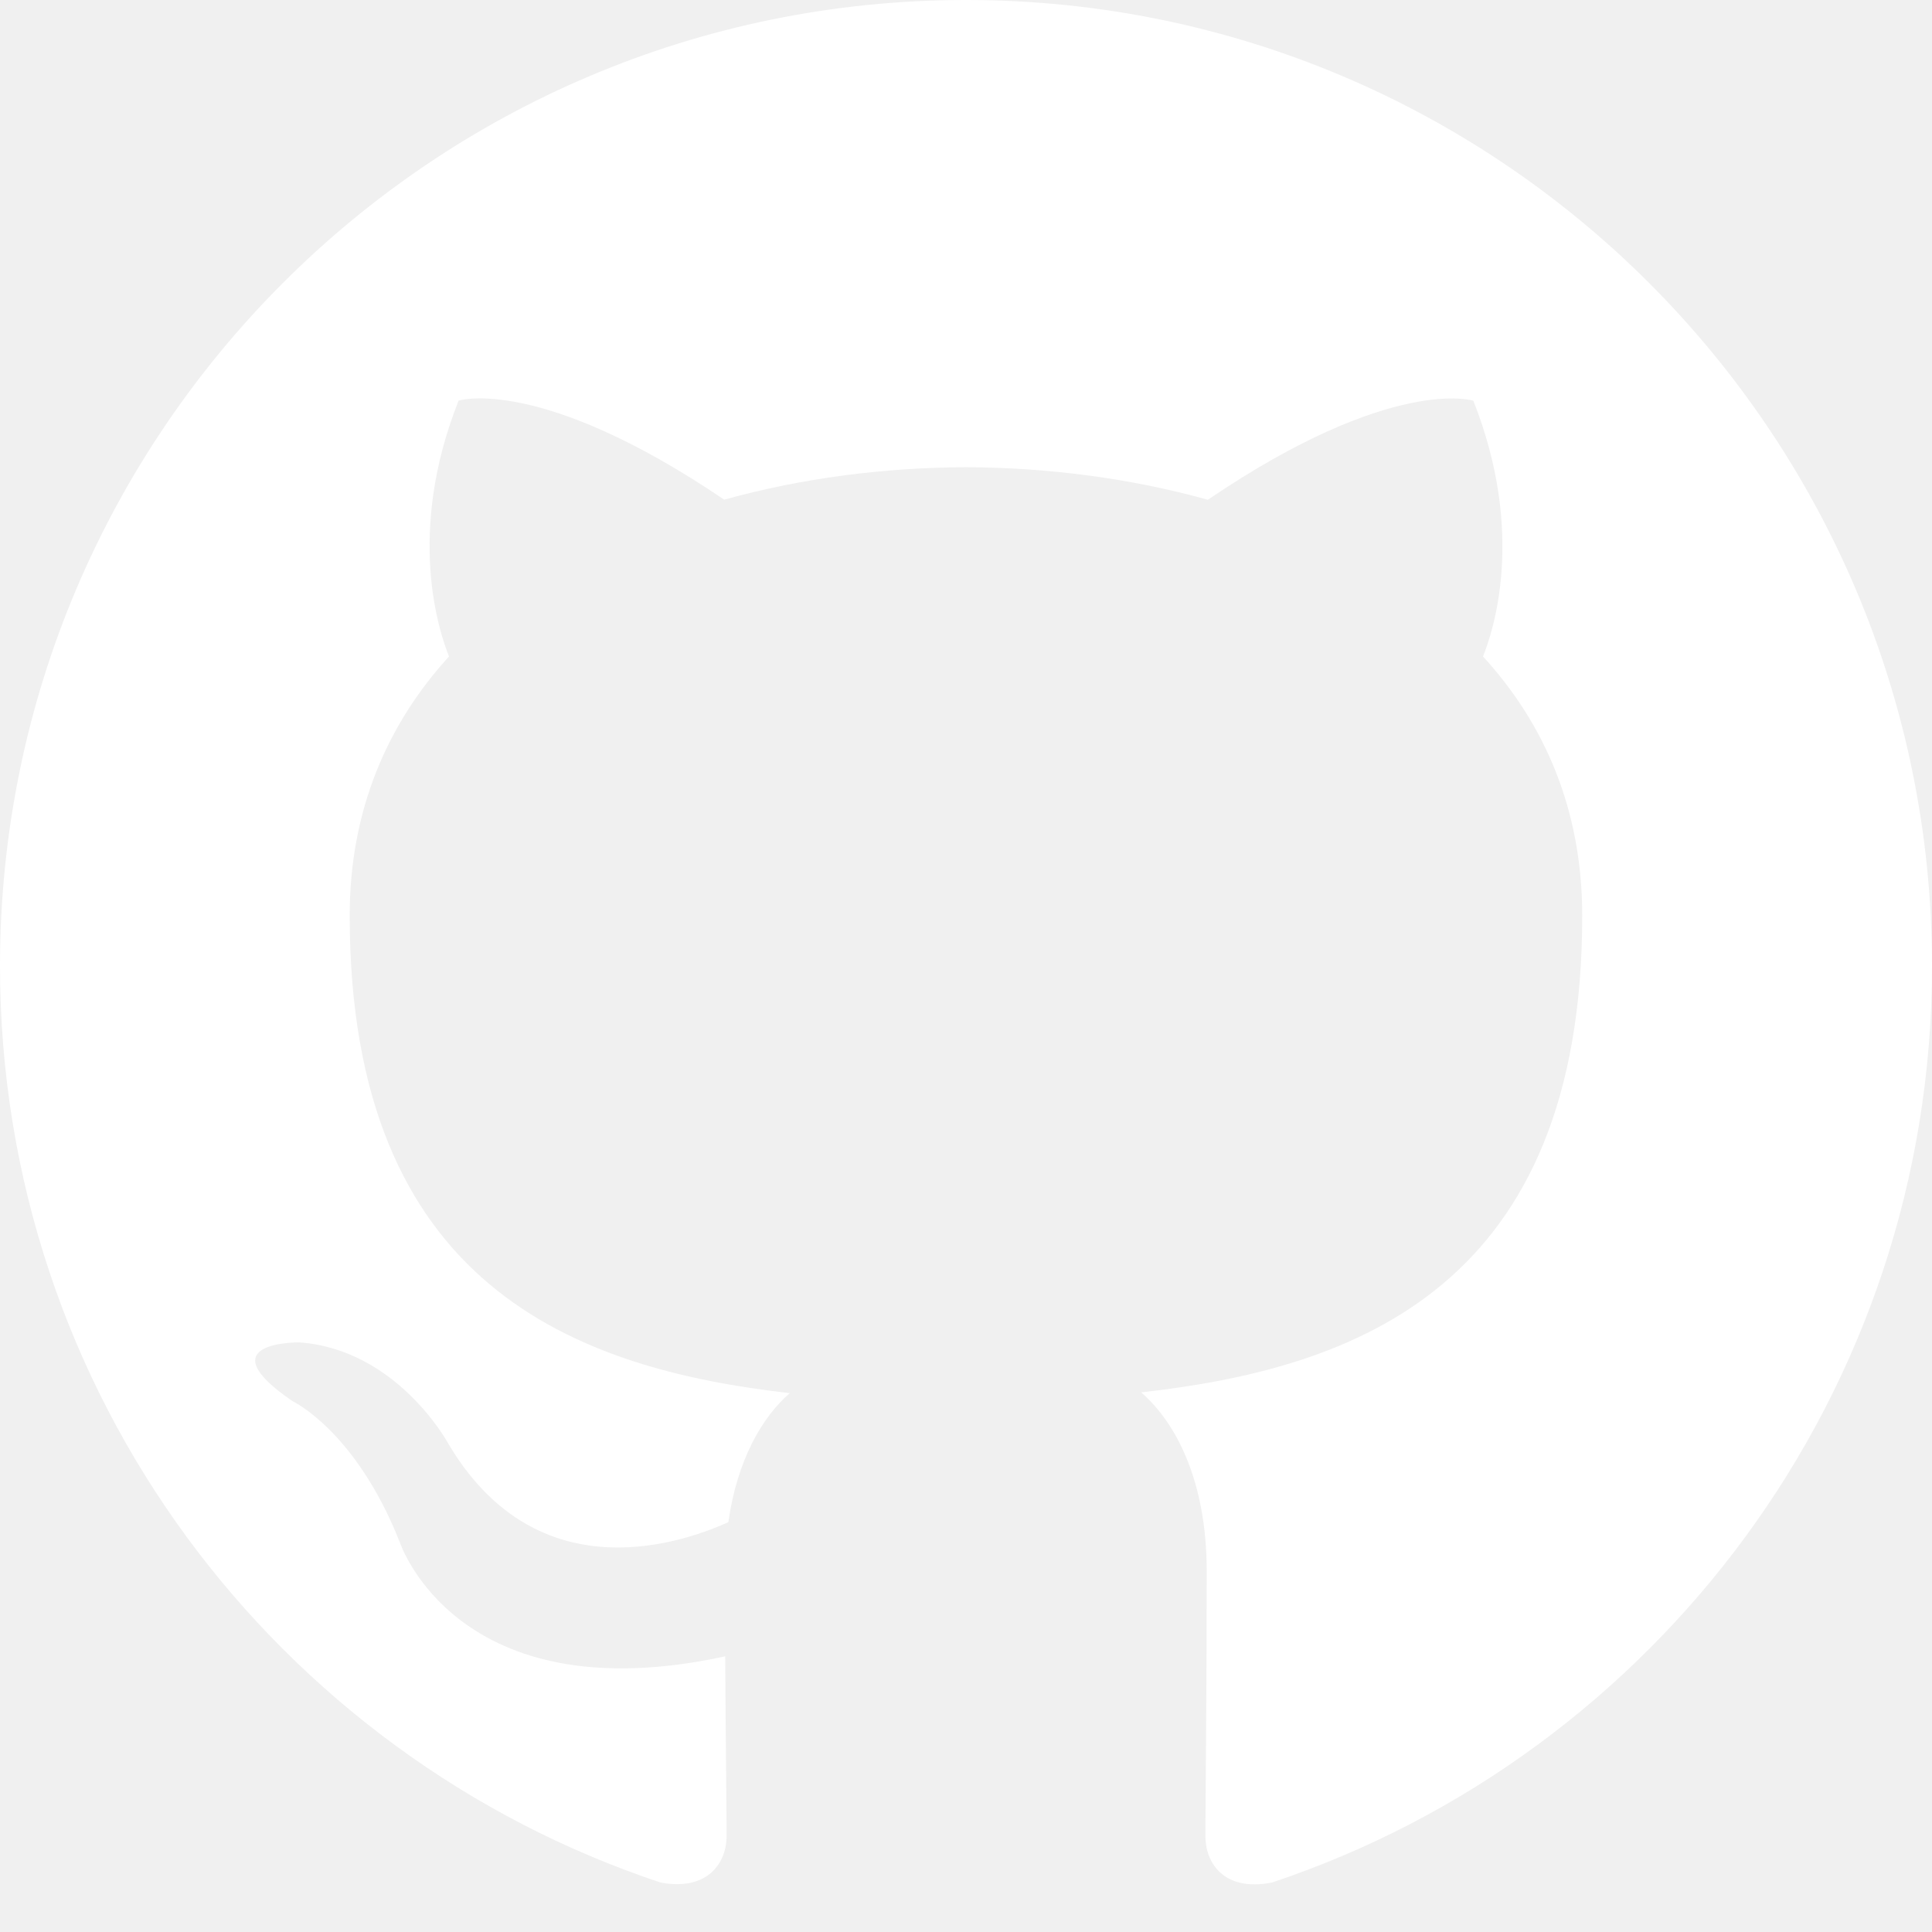
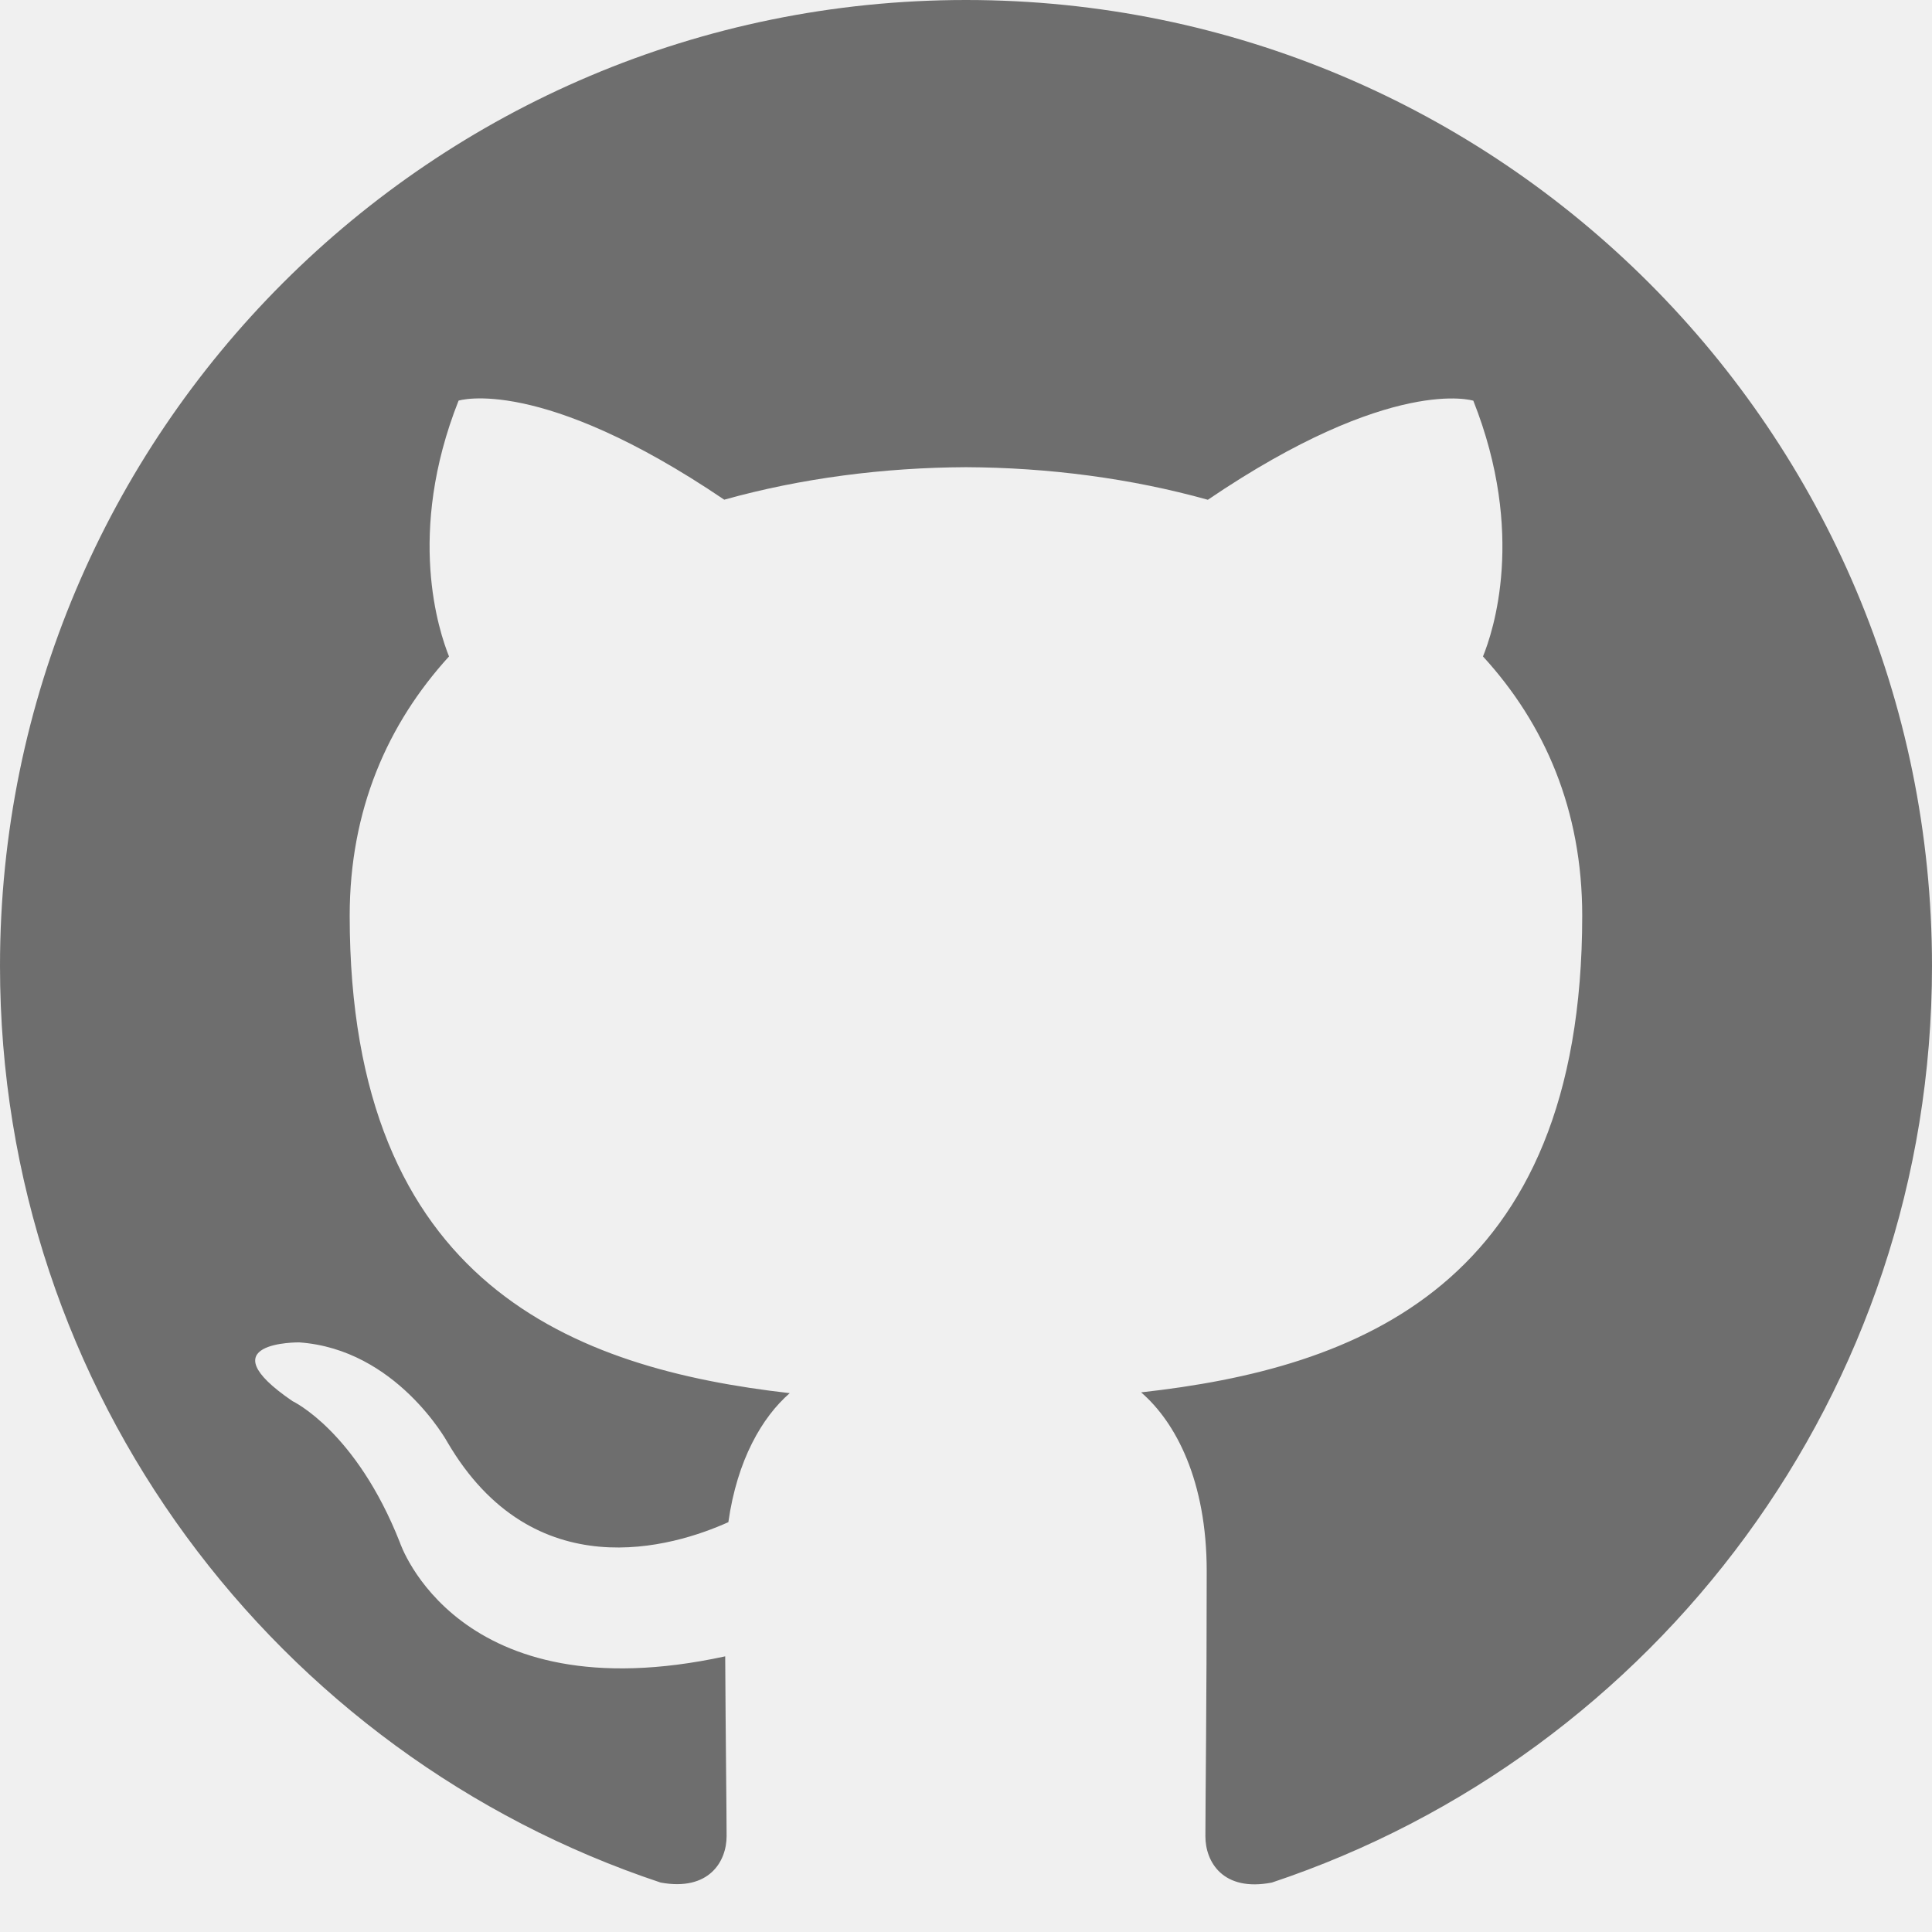
<svg xmlns="http://www.w3.org/2000/svg" width="22px" height="22px" viewBox="0 0 22 22" version="1.1">
-   <defs />
  <g id="Page-1" stroke="none" stroke-width="1" fill="none" fill-rule="evenodd">
-     <g id="github_white_24" fill="#FFFFFF">
+     <g fill="#000000" fill-opacity="0.54">
      <g id="Page-1">
        <g id="80---Spotlight">
          <path d="M0,11 C0,15.861 3.151,19.983 7.523,21.437 C8.073,21.538 8.274,21.198 8.274,20.908 C8.274,20.646 8.263,19.779 8.258,18.861 C5.199,19.525 4.553,17.563 4.553,17.563 C4.052,16.293 3.331,15.955 3.331,15.955 C2.332,15.273 3.407,15.286 3.407,15.286 C4.512,15.363 5.093,16.419 5.093,16.419 C6.075,18.101 7.669,17.615 8.294,17.333 C8.394,16.624 8.679,16.137 8.993,15.864 C6.551,15.586 3.982,14.642 3.982,10.427 C3.982,9.225 4.411,8.245 5.113,7.475 C5.001,7.195 4.622,6.076 5.222,4.562 C5.222,4.562 6.145,4.267 8.247,5.69 C9.124,5.445 10.065,5.324 11,5.32 C11.935,5.324 12.876,5.446 13.754,5.691 C15.853,4.267 16.777,4.563 16.777,4.563 C17.378,6.079 17,7.197 16.887,7.475 C17.592,8.245 18.017,9.225 18.017,10.427 C18.017,14.652 15.445,15.583 12.994,15.855 C13.39,16.197 13.741,16.865 13.741,17.891 C13.741,19.361 13.726,20.547 13.726,20.91 C13.726,21.202 13.926,21.545 14.483,21.437 C18.851,19.98 22,15.858 22,11 C22,4.925 17.075,0 11,0 C4.925,0 0,4.925 0,11 Z" id="Shape" />
        </g>
      </g>
    </g>
  </g>
</svg>
